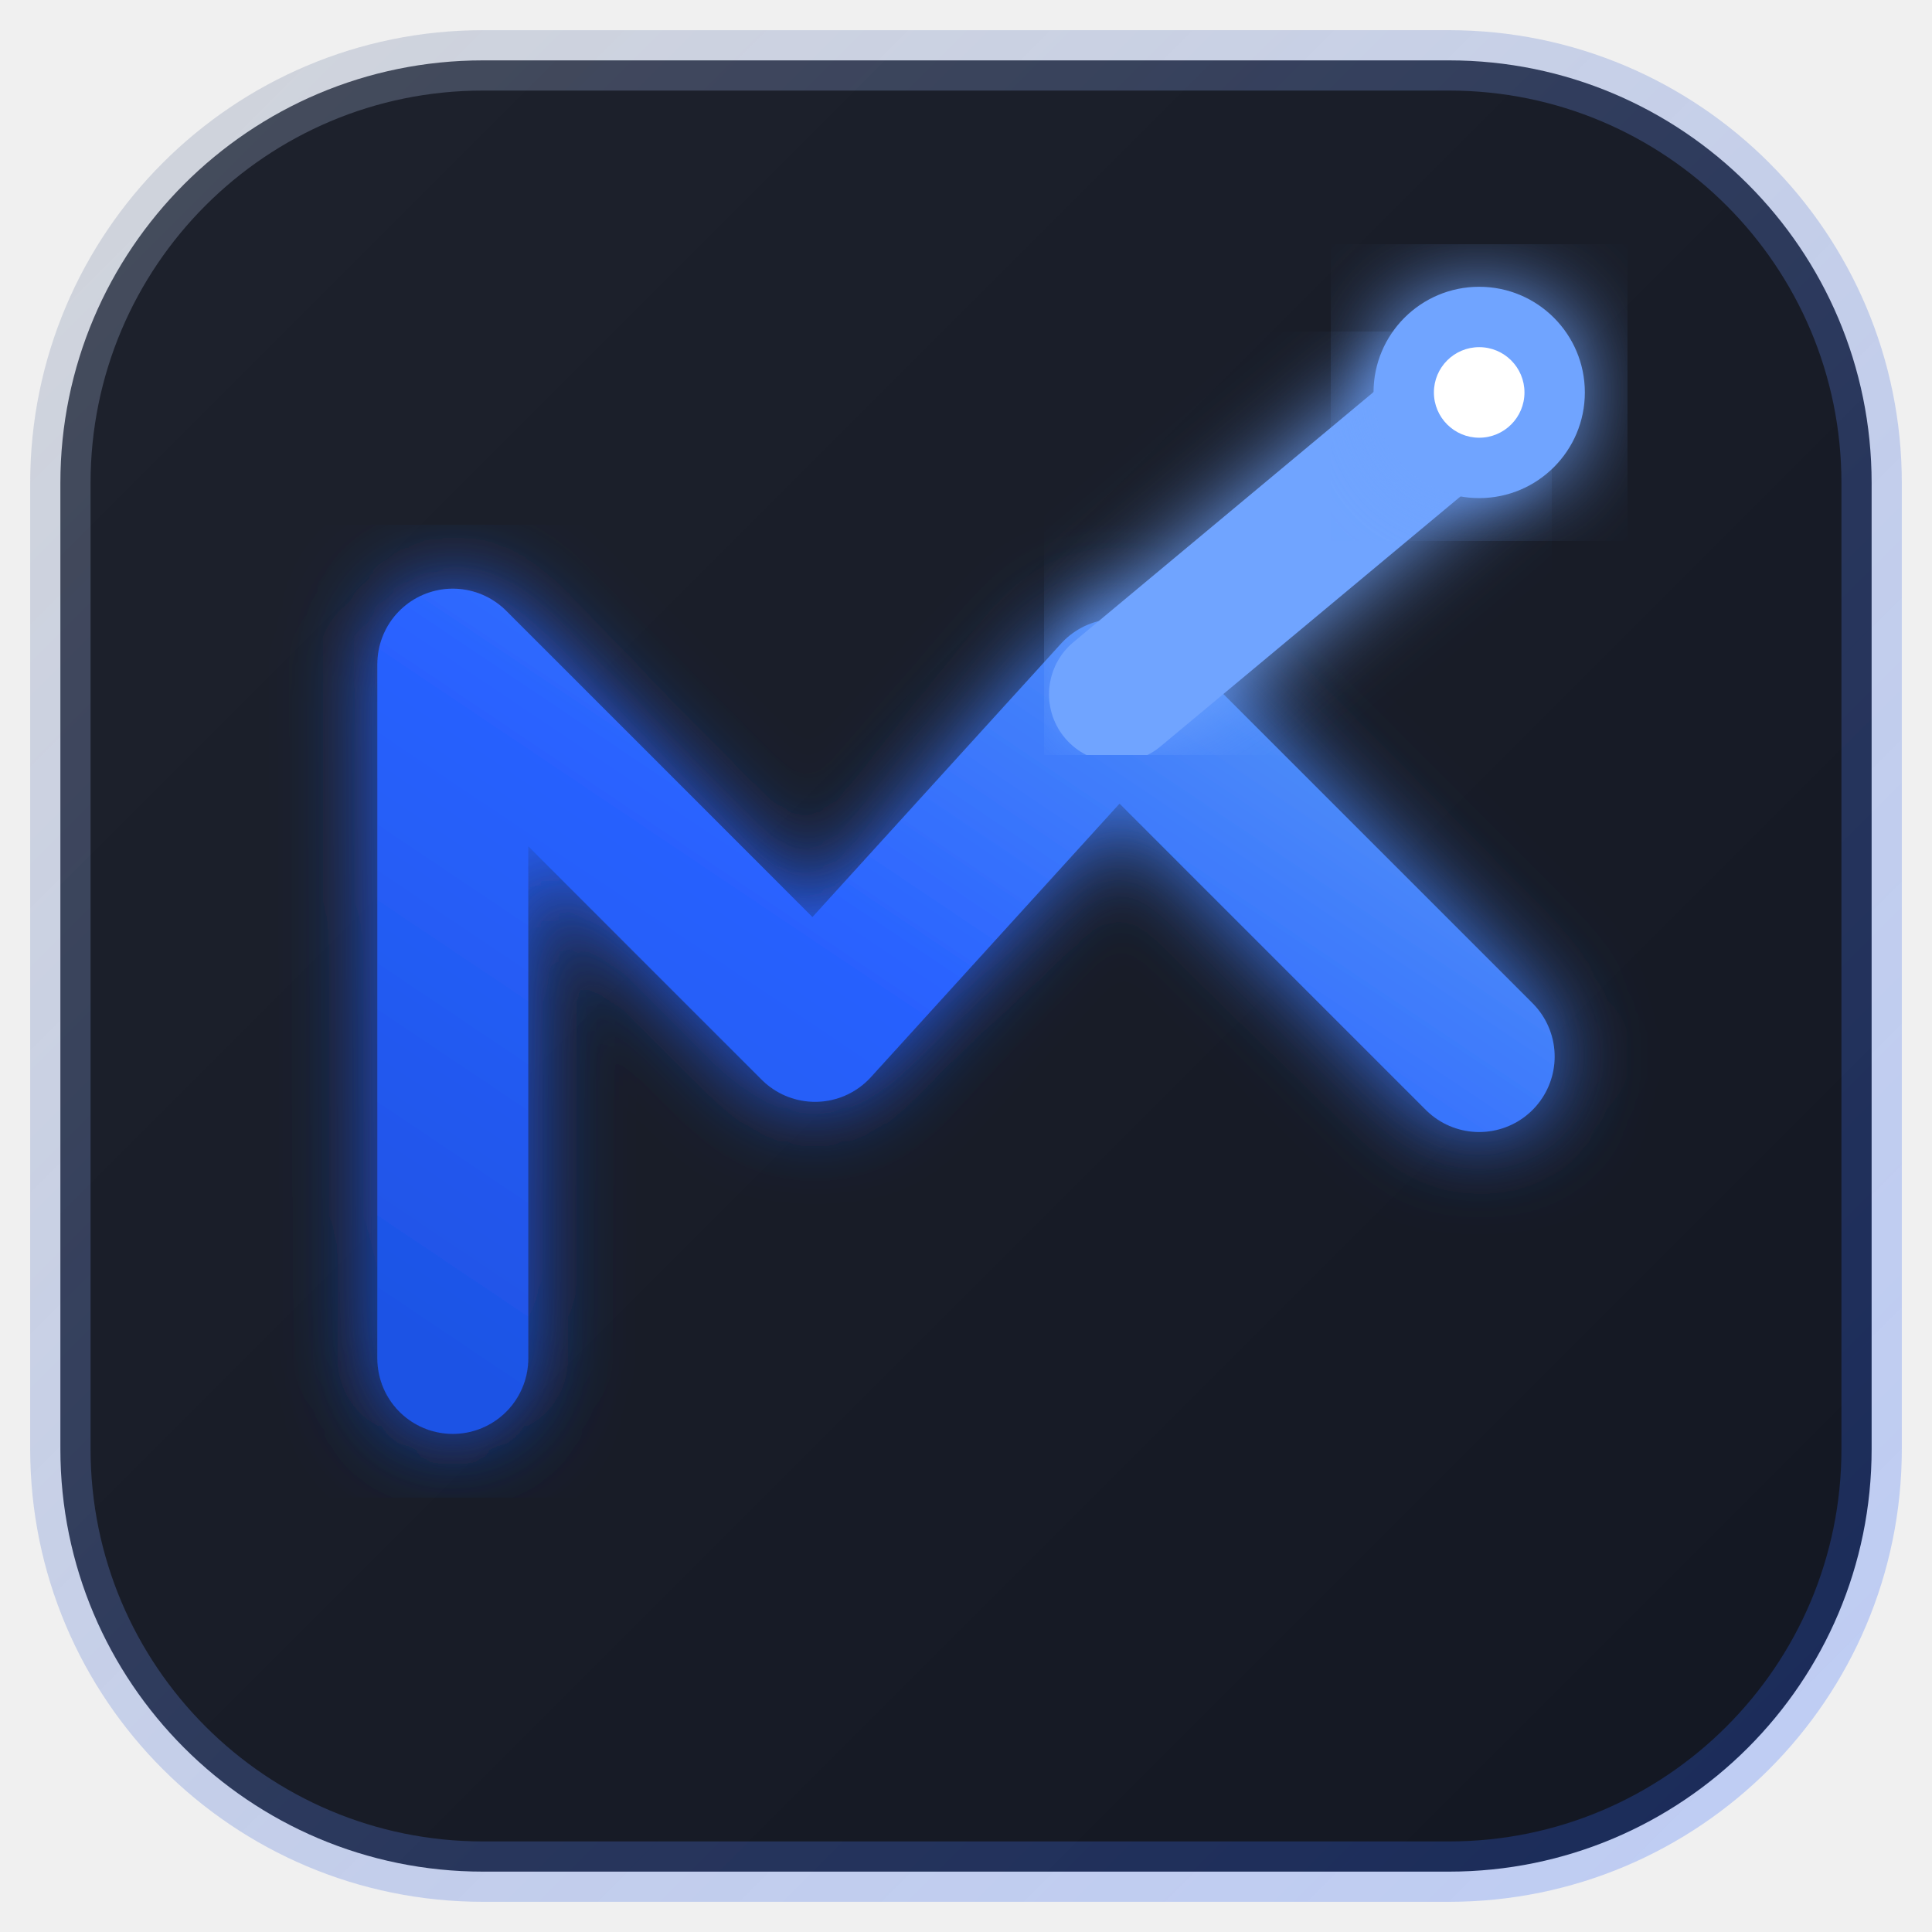
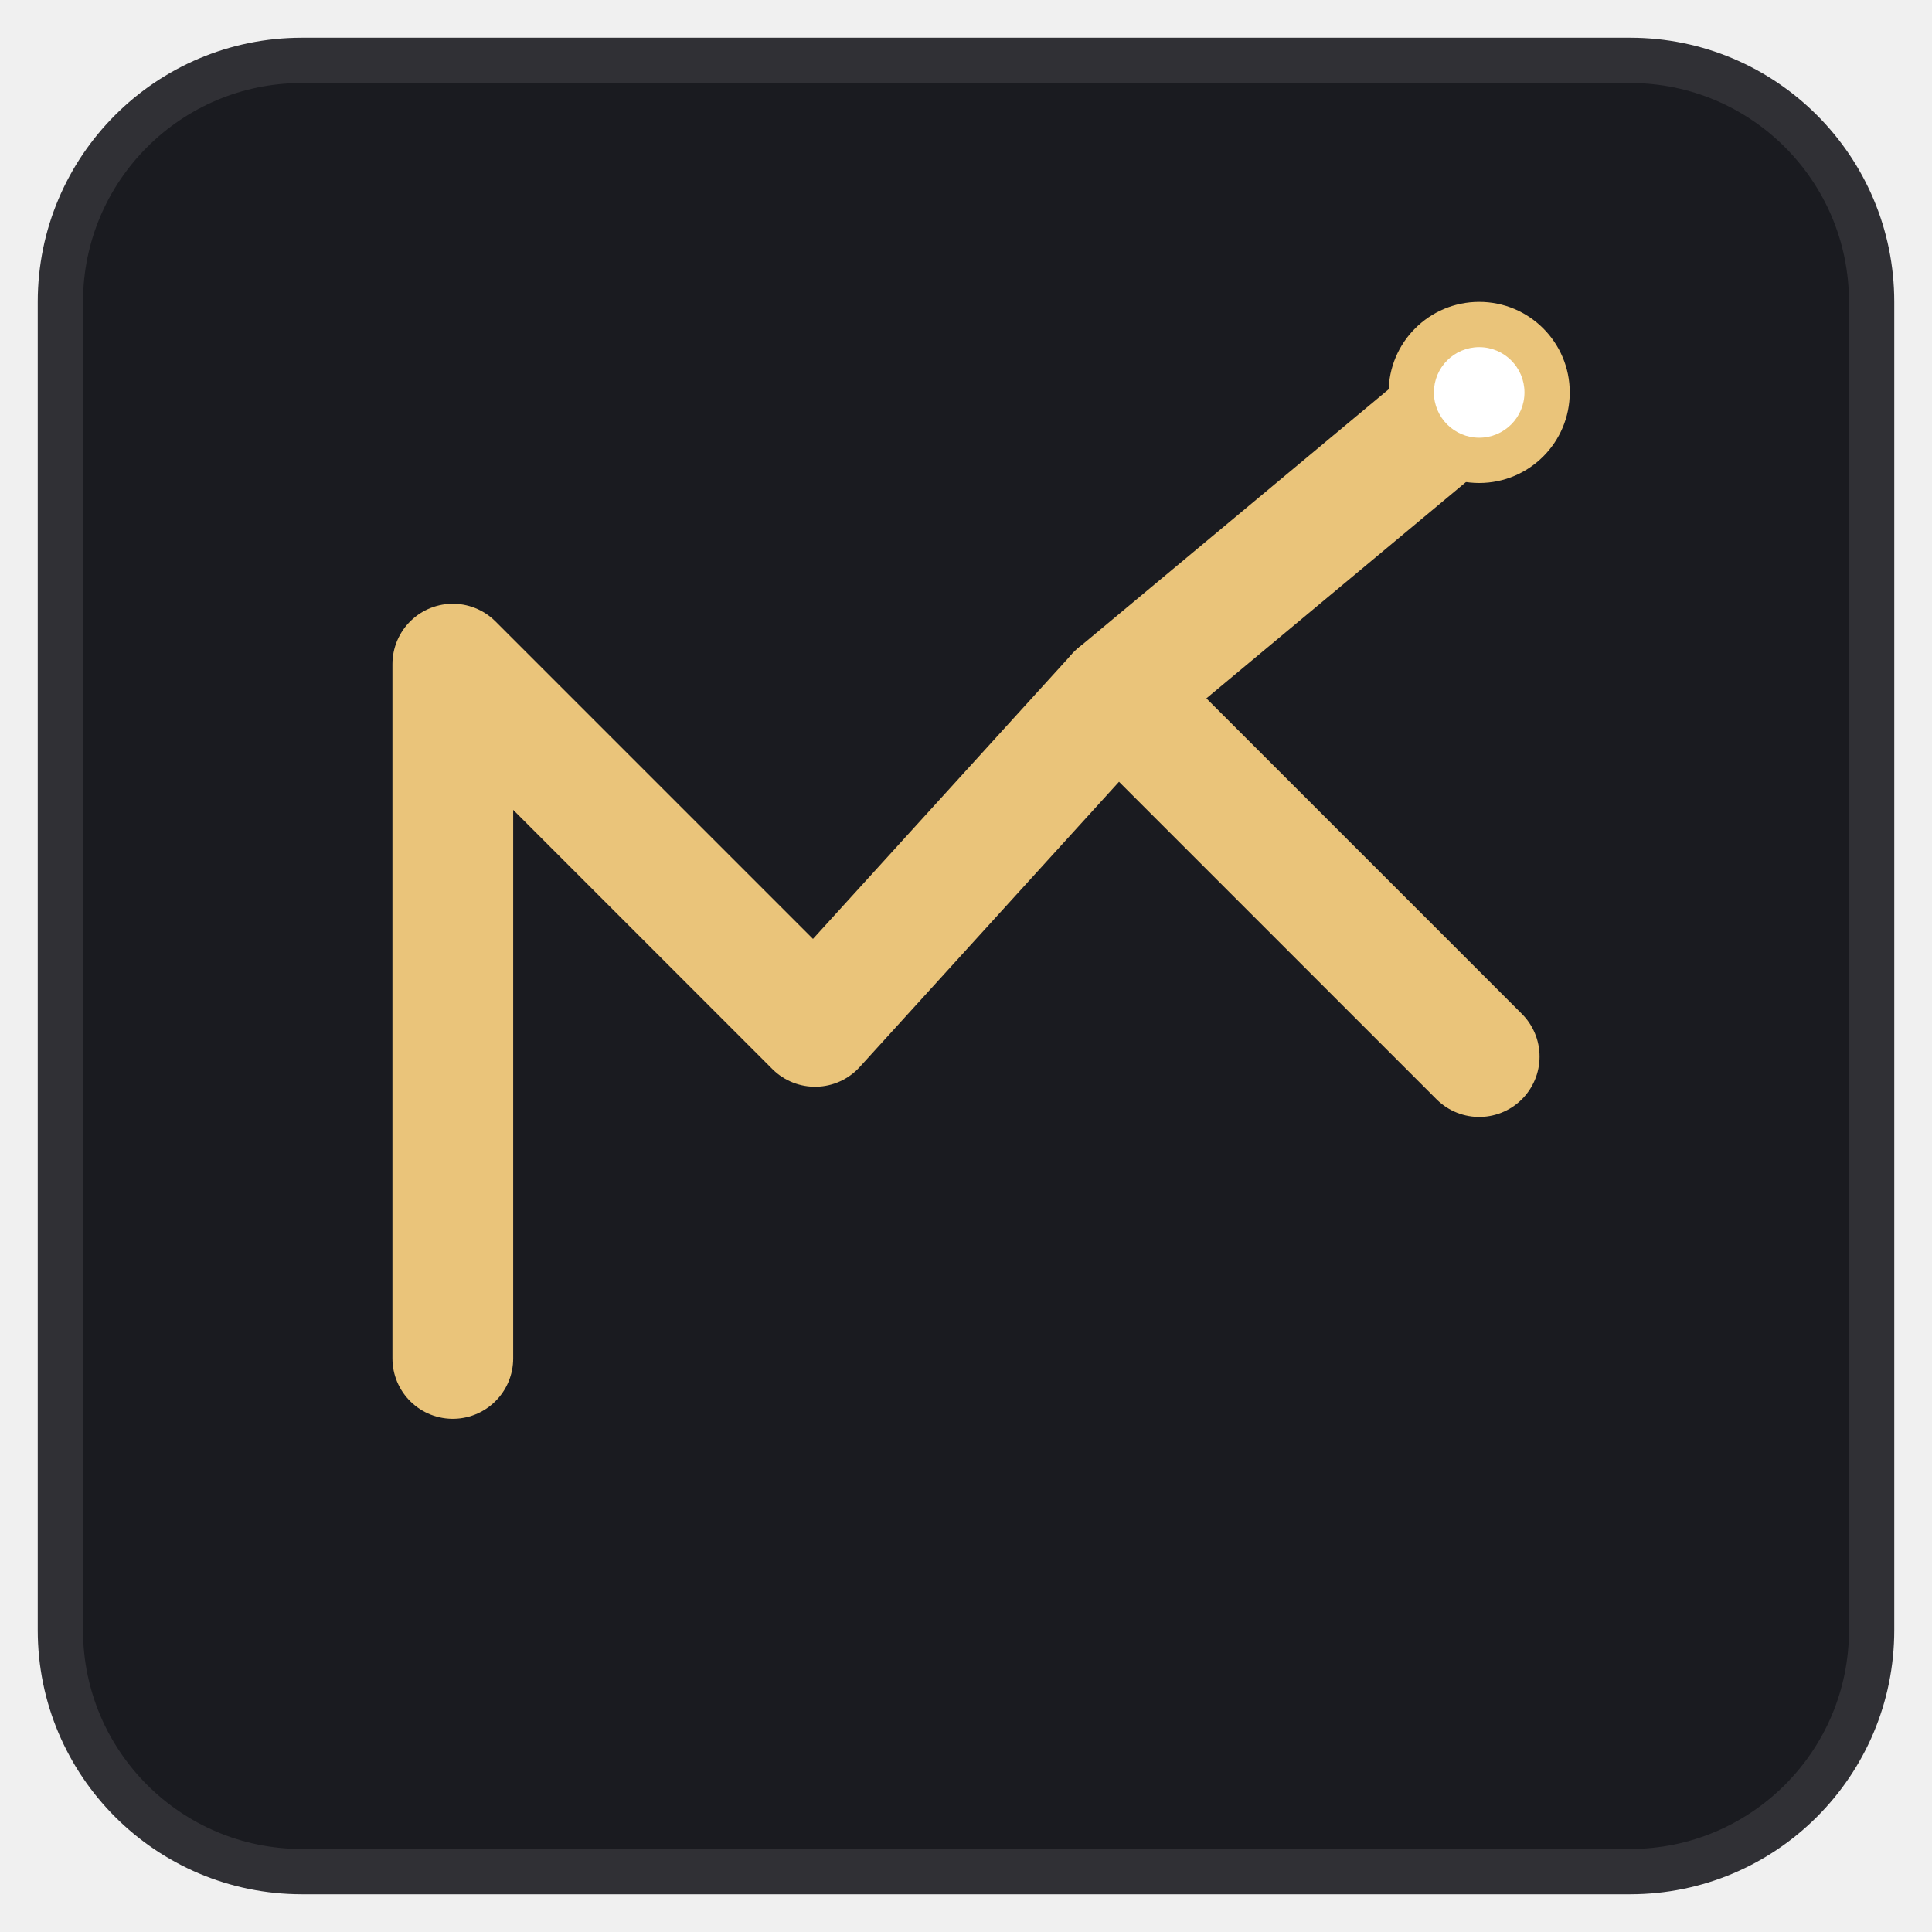
<svg xmlns="http://www.w3.org/2000/svg" viewBox="0 0 64 64" width="64" height="64">
  <defs>
-     <linearGradient id="tvBg" x1="0%" y1="0%" x2="100%" y2="100%">
-       <stop offset="0%" stop-color="#1e222d" />
-       <stop offset="100%" stop-color="#131722" />
-     </linearGradient>
-     <linearGradient id="tvBlueGrad" x1="0%" y1="100%" x2="100%" y2="0%">
-       <stop offset="0%" stop-color="#1e53e5" />
-       <stop offset="50%" stop-color="#2962ff" />
-       <stop offset="100%" stop-color="#5b9cf6" />
-     </linearGradient>
-     <linearGradient id="borderGrad" x1="0%" y1="0%" x2="100%" y2="100%">
-       <stop offset="0%" stop-color="rgba(152, 161, 178, 0.35)" />
-       <stop offset="100%" stop-color="rgba(41, 98, 255, 0.25)" />
-     </linearGradient>
-     <filter id="tvGlow" x="-20%" y="-20%" width="140%" height="140%">
-       <feGaussianBlur stdDeviation="1.5" result="blur" />
-       <feComposite in="SourceGraphic" in2="blur" operator="over" />
-     </filter>
  </defs>
-   <rect x="2" y="2" width="60" height="60" rx="14" fill="url(#tvBg)" stroke="url(#borderGrad)" stroke-width="2" />
-   <path d="M15 45 L15 22 L27 34 L37 23 L49 35" fill="none" stroke="url(#tvBlueGrad)" stroke-width="5" stroke-linecap="round" stroke-linejoin="round" filter="url(#tvGlow)" />
-   <path d="M37 23 L49 13" stroke="#70a4ff" stroke-width="4.5" stroke-linecap="round" filter="url(#tvGlow)" />
-   <circle cx="49" cy="13" r="3.5" fill="#70a4ff" filter="url(#tvGlow)" />
+   <rect x="2" y="2" width="60" height="60" rx="8" fill="#1a1b20" stroke="#303035" stroke-width="1.5" />
+   <path d="M15 45 L15 22 L27 34 L37 23 L49 35" fill="none" stroke="#eac47a" stroke-width="4" stroke-linecap="round" stroke-linejoin="round" />
+   <path d="M37 23 L49 13" stroke="#eac47a" stroke-width="4" stroke-linecap="round" />
+   <circle cx="49" cy="13" r="3" fill="#eac47a" />
  <circle cx="49" cy="13" r="1.5" fill="#ffffff" />
</svg>
